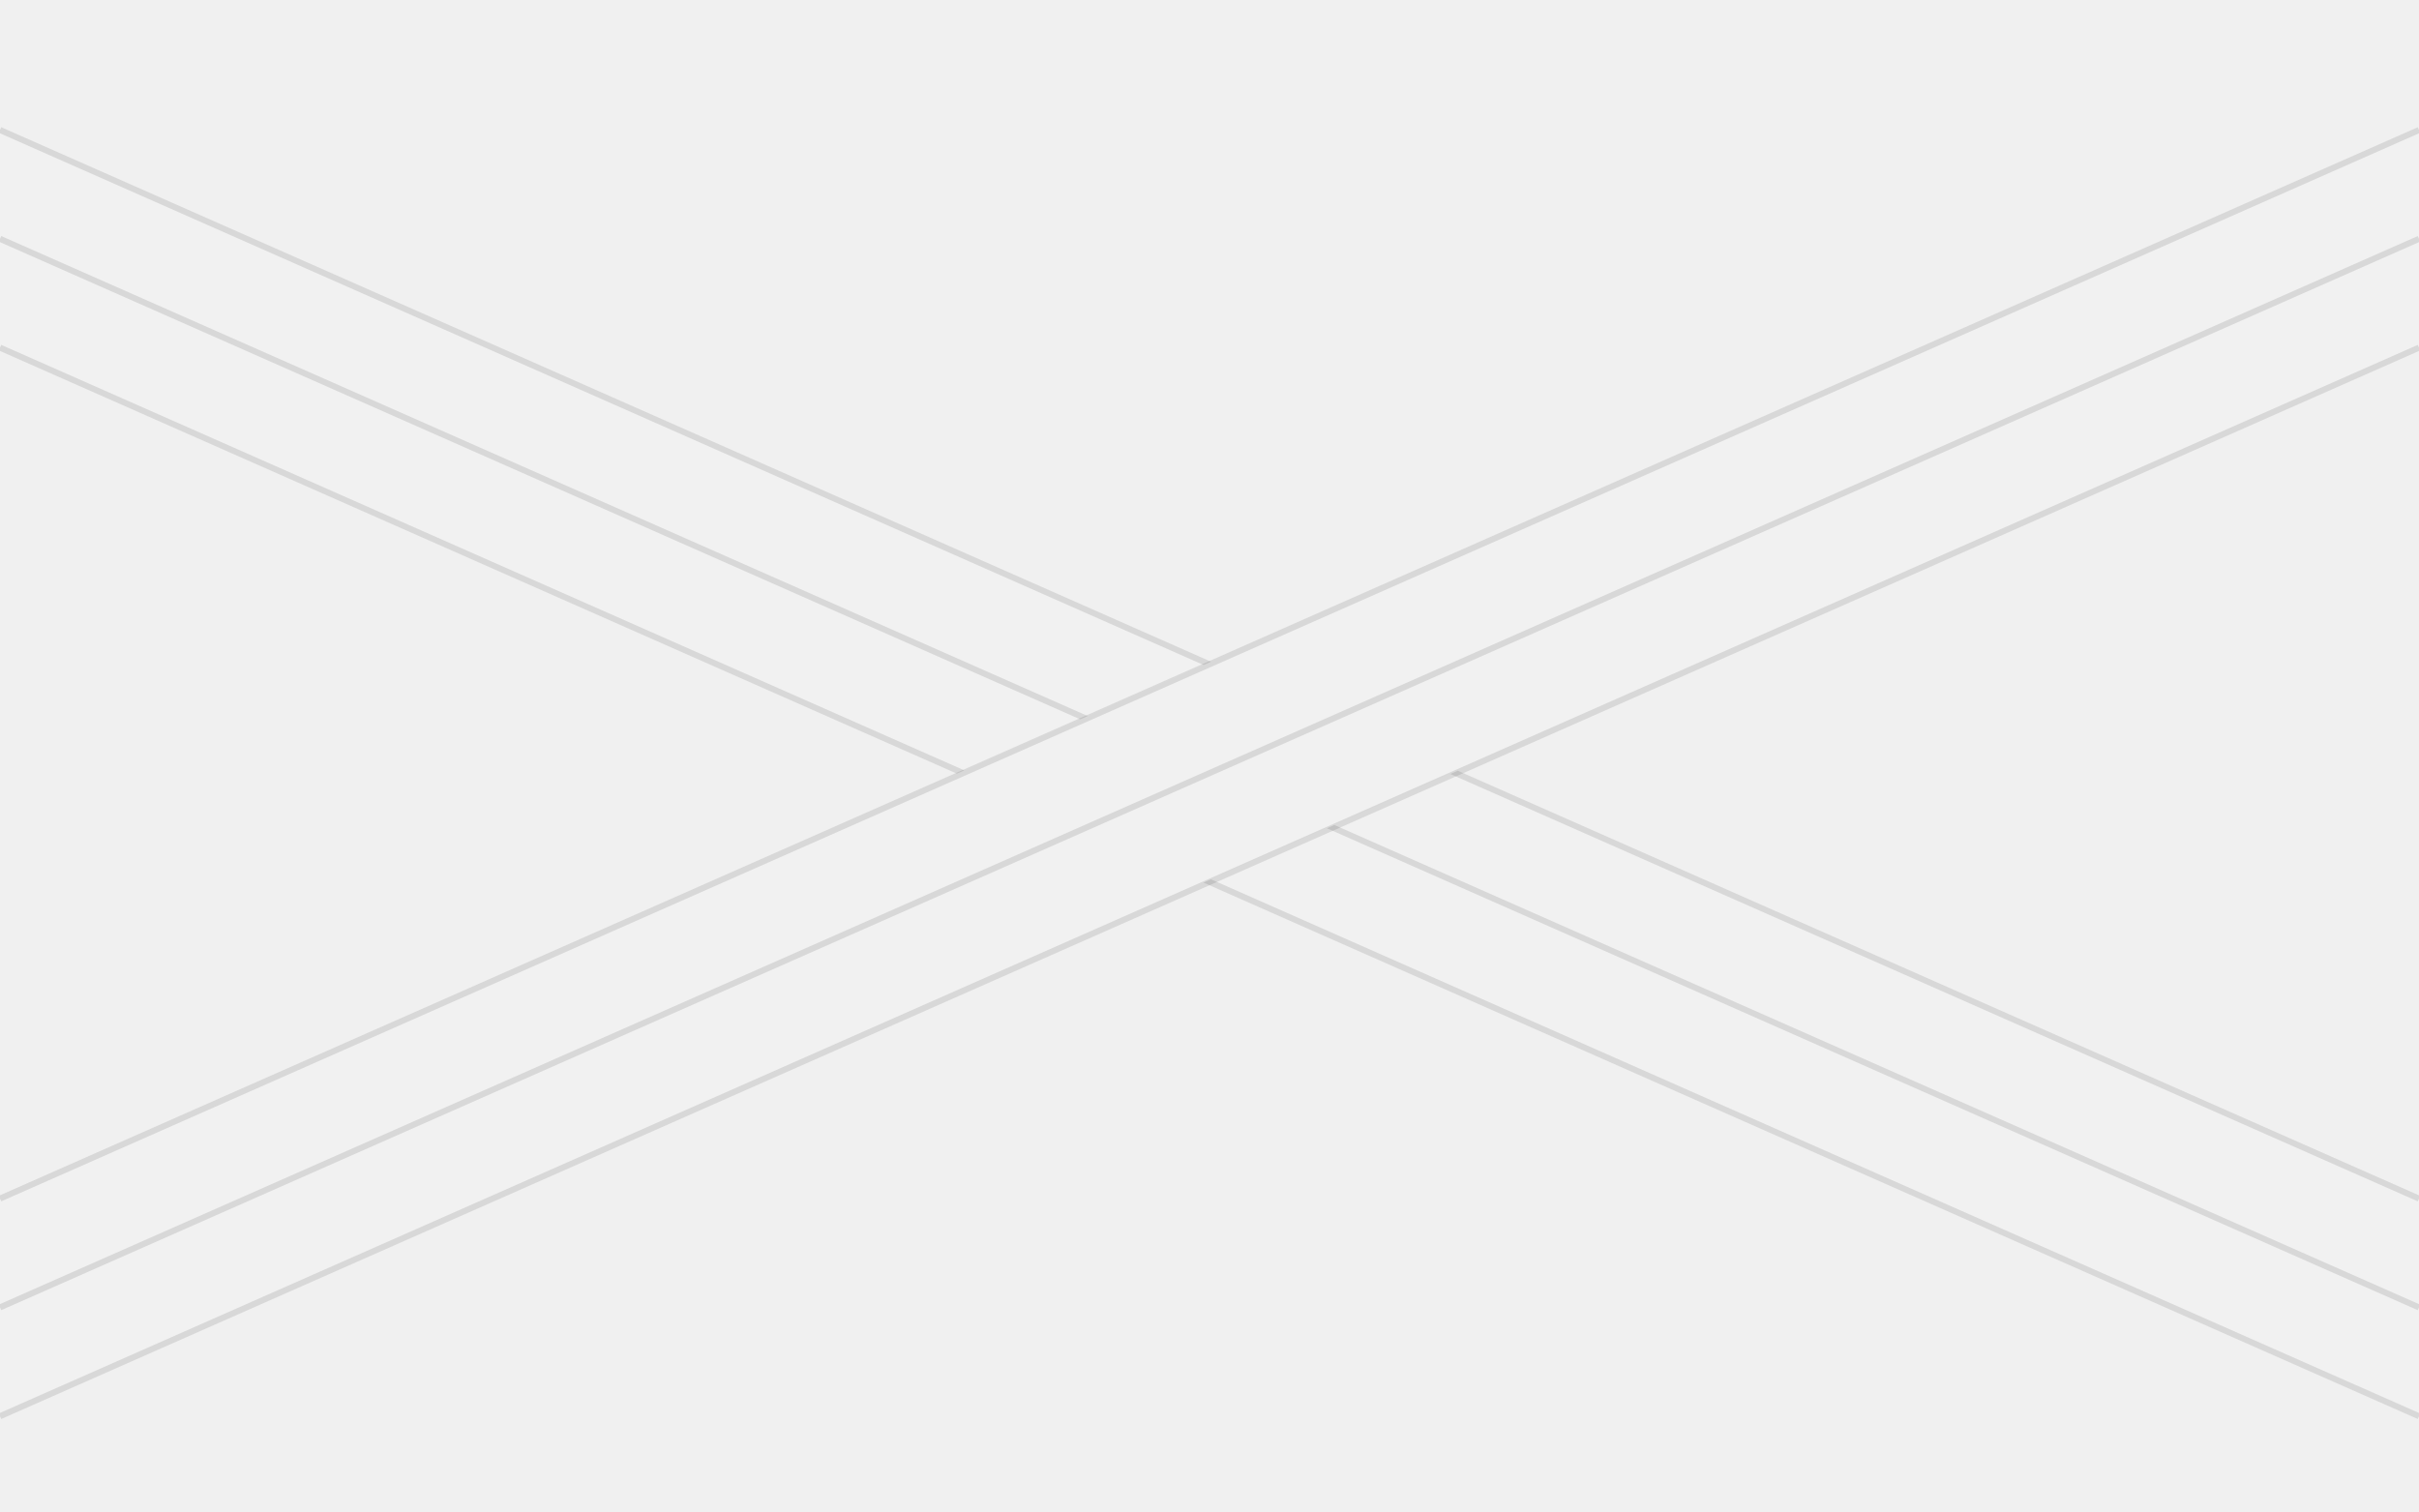
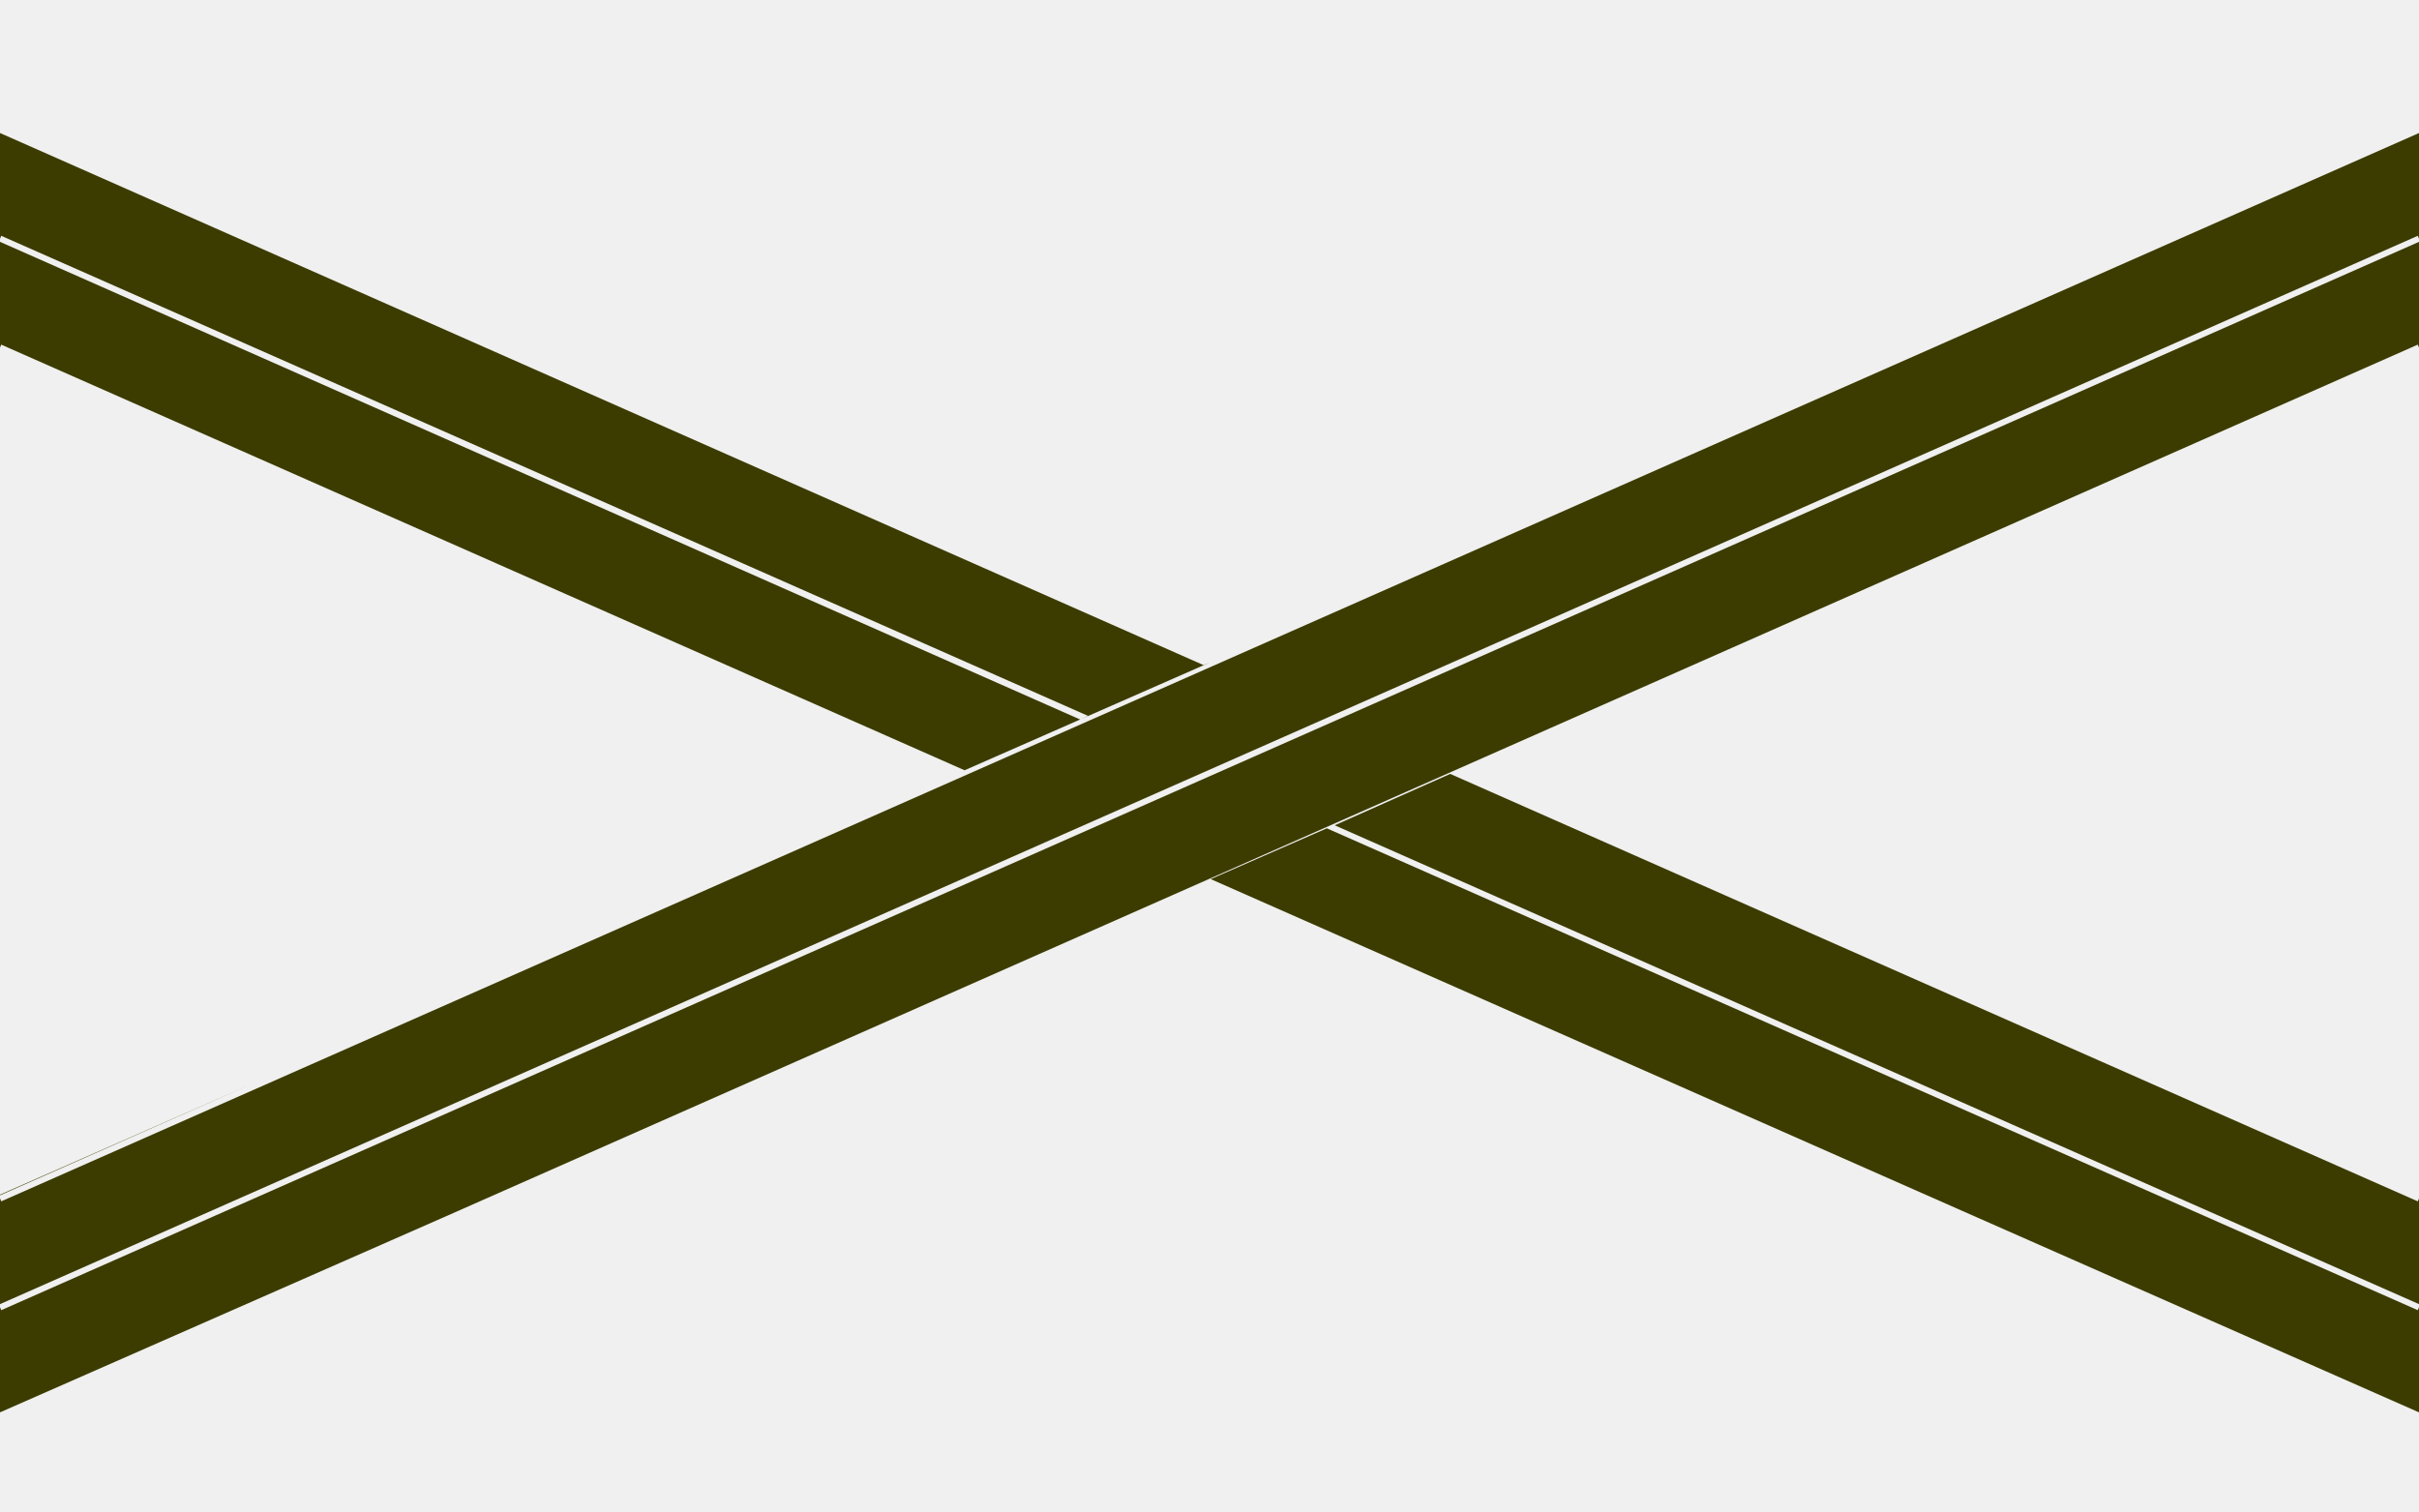
<svg xmlns="http://www.w3.org/2000/svg" version="1.1" id="Layer_1" x="0px" y="0px" viewBox="0 0 400 250" style="enable-background:new 0 0 400 250;" xml:space="preserve">
  <style type="text/css">
- 	.st0{opacity:0.1;}
- 	.st1{fill:#FFFFFF;}
- 	.st2{fill:none;stroke:#000000;stroke-miterlimit:10;}
+ 	.st0{fill:#3C3C00;}
</style>
-   <g class="st0">
-     <g>
-       <polygon class="st1" points="200,109.57 0,21.5 0,57.5 159.15,127.56   " />
-       <polygon class="st1" points="200,145.54 400,233.57 400,197.63 240.85,127.56   " />
-     </g>
-     <g>
-       <g>
-         <polygon points="200.27,109.45 0.2,21.04 -0.2,21.96 199.03,109.99    " />
-         <polygon points="241.05,127.47 239.81,128.01 399.8,198.7 400.2,197.79    " />
-       </g>
-       <g>
-         <polygon points="159.47,127.42 0.2,57.04 -0.2,57.96 158.23,127.96    " />
-         <polygon points="200.24,145.43 199,145.98 399.8,234.7 400.2,233.79    " />
-       </g>
-       <g>
-         <polygon points="179.87,118.43 0.2,39.04 -0.2,39.96 178.63,118.98    " />
-         <polygon points="220.65,136.45 219.41,136.99 399.8,216.7 400.2,215.79    " />
-       </g>
-     </g>
+   <g>
+     <polygon class="st0" points="200,109.6 200,109.6 199,110 0,22 0,39.5 0.2,39 179.9,118.4 178.6,119 0,40 0,57.5 0.2,57    159.5,127.4  " />
+     <polygon class="st0" points="399.8,198.7 239.8,128 220.7,136.5 400,215.7 400,198.2  " />
+     <polygon class="st0" points="399.8,216.7 219.4,137 200.2,145.4 324.3,200.2 400,233.6 400,216.2  " />
  </g>
-   <g class="st0">
-     <polygon class="st1" points="400,57.5 0,233.57 0,197.63 400,21.5  " />
-     <g>
-       <g>
-         <line class="st2" x1="400" y1="21.5" x2="0" y2="198.24" />
-       </g>
-       <g>
-         <line class="st2" x1="400" y1="57.5" x2="0" y2="234.24" />
-       </g>
-       <g>
-         <line class="st2" x1="400" y1="39.5" x2="0" y2="216.24" />
-       </g>
-     </g>
+   <g>
+     <polygon class="st0" points="0.2,198.7 0,198.2 0,215.7 399.8,39 400,39.5 400,22  " />
+     <polygon class="st0" points="0.2,216.7 0,216.2 0,233.6 73.9,201.1 399.8,57 400,57.5 400,40  " />
+     <polygon class="st0" points="41.8,179.2 0,197.6 0,197.7  " />
  </g>
</svg>
